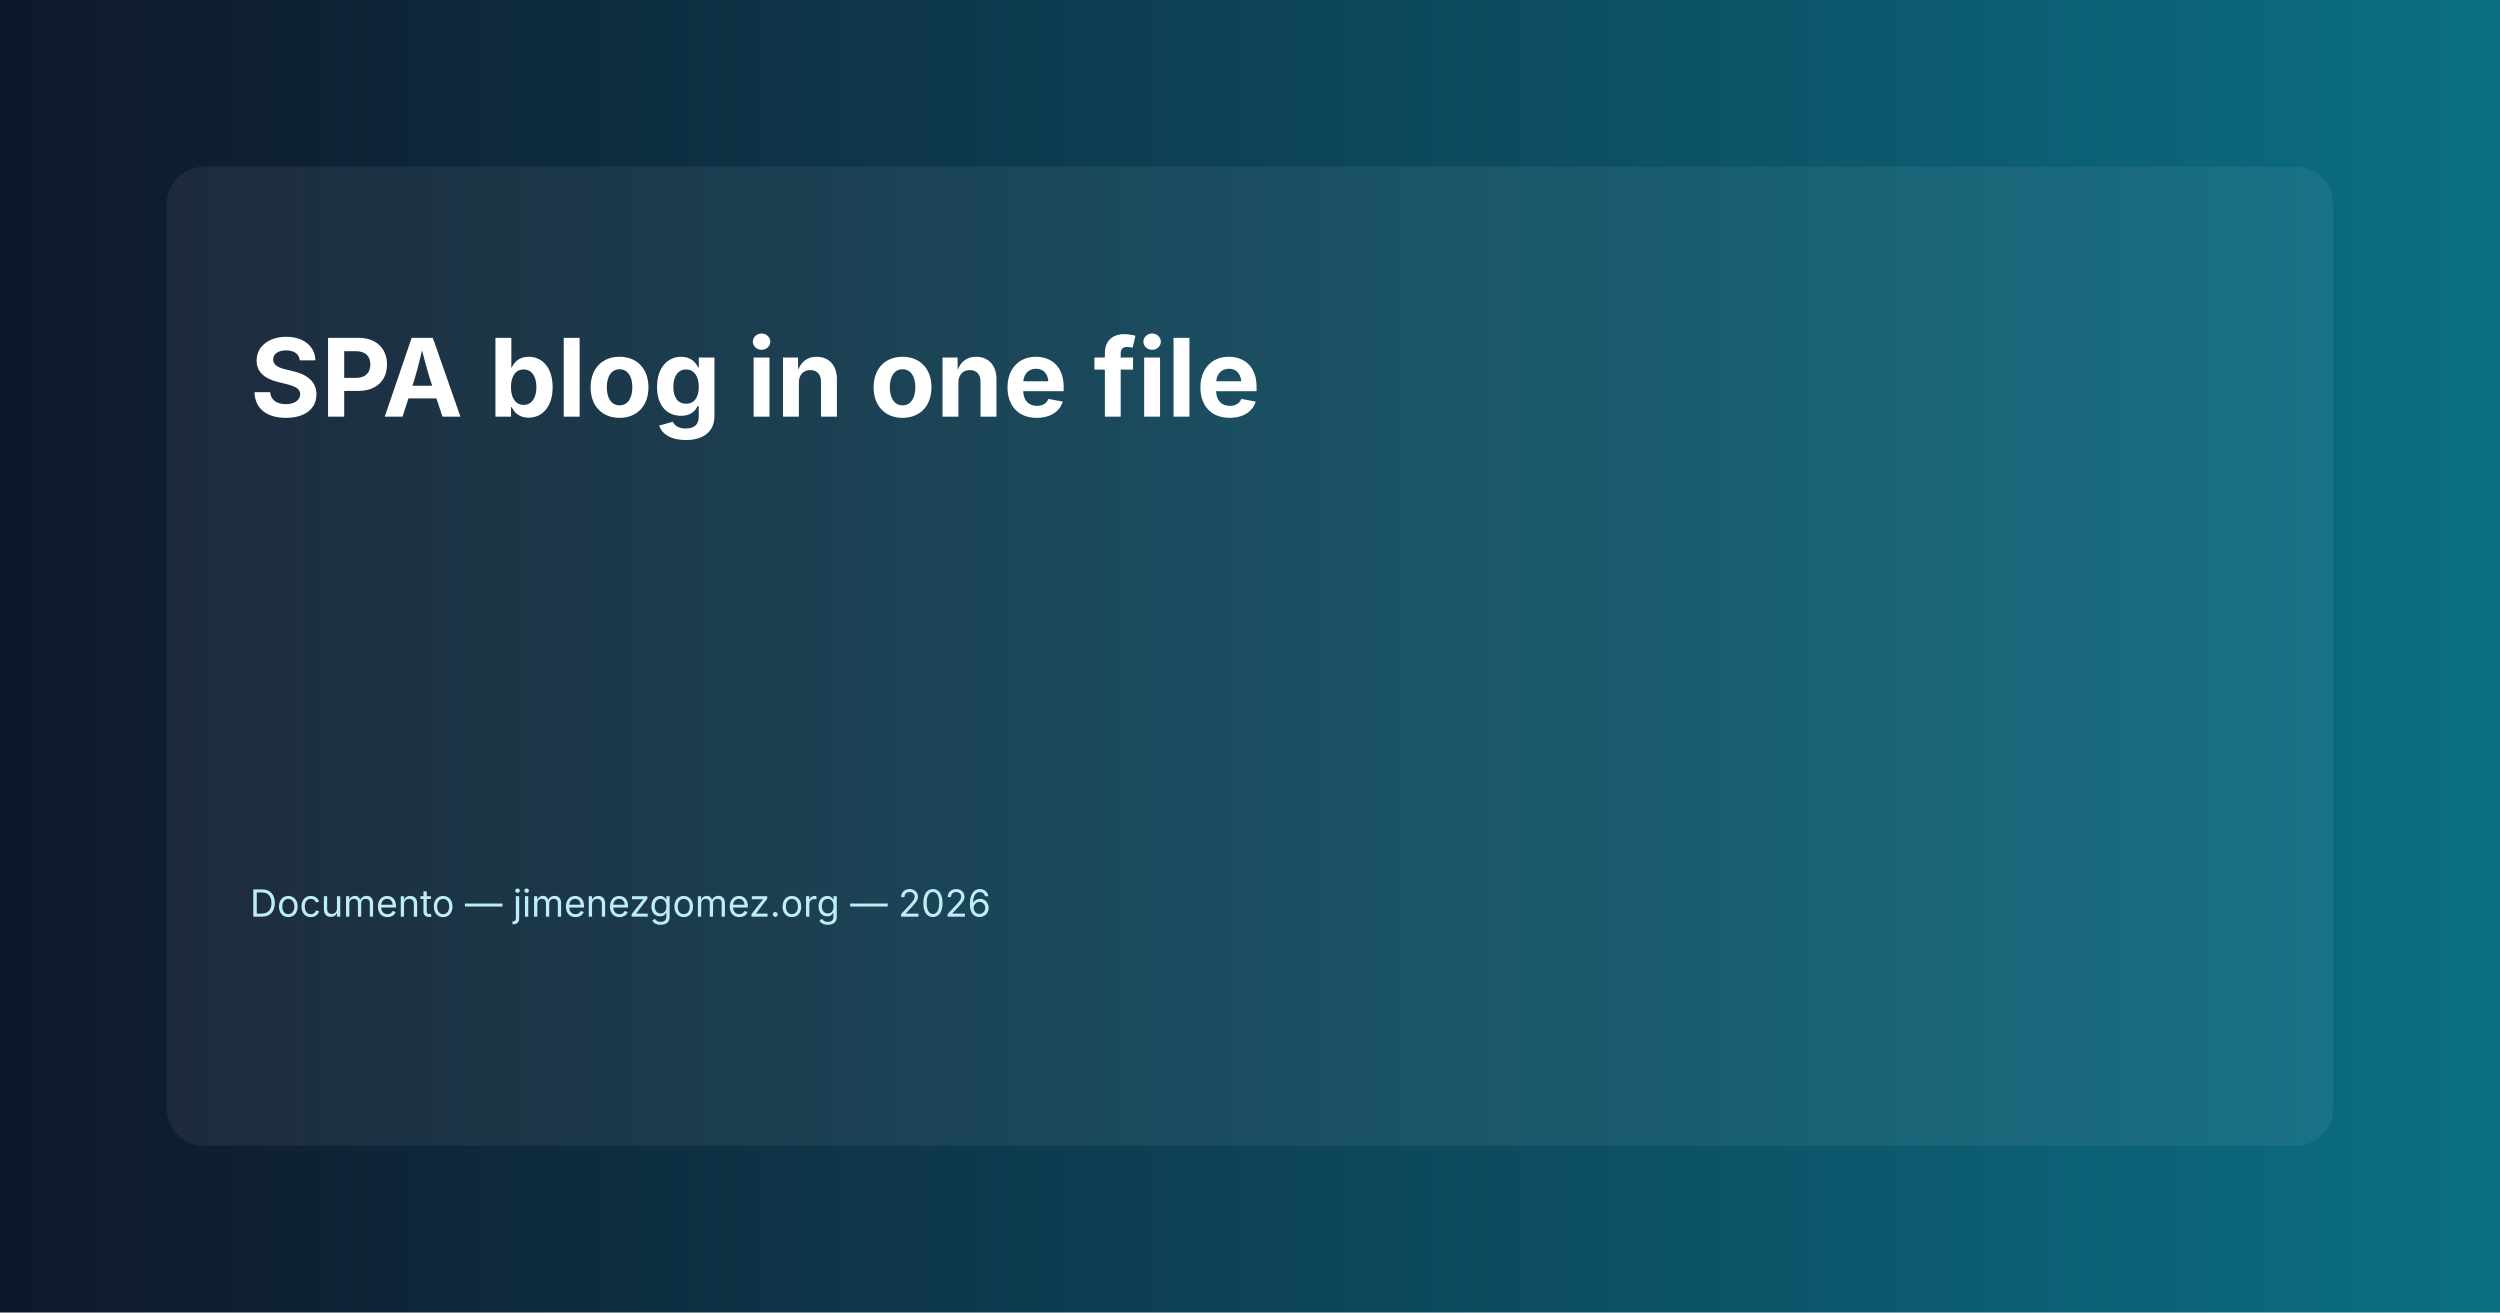
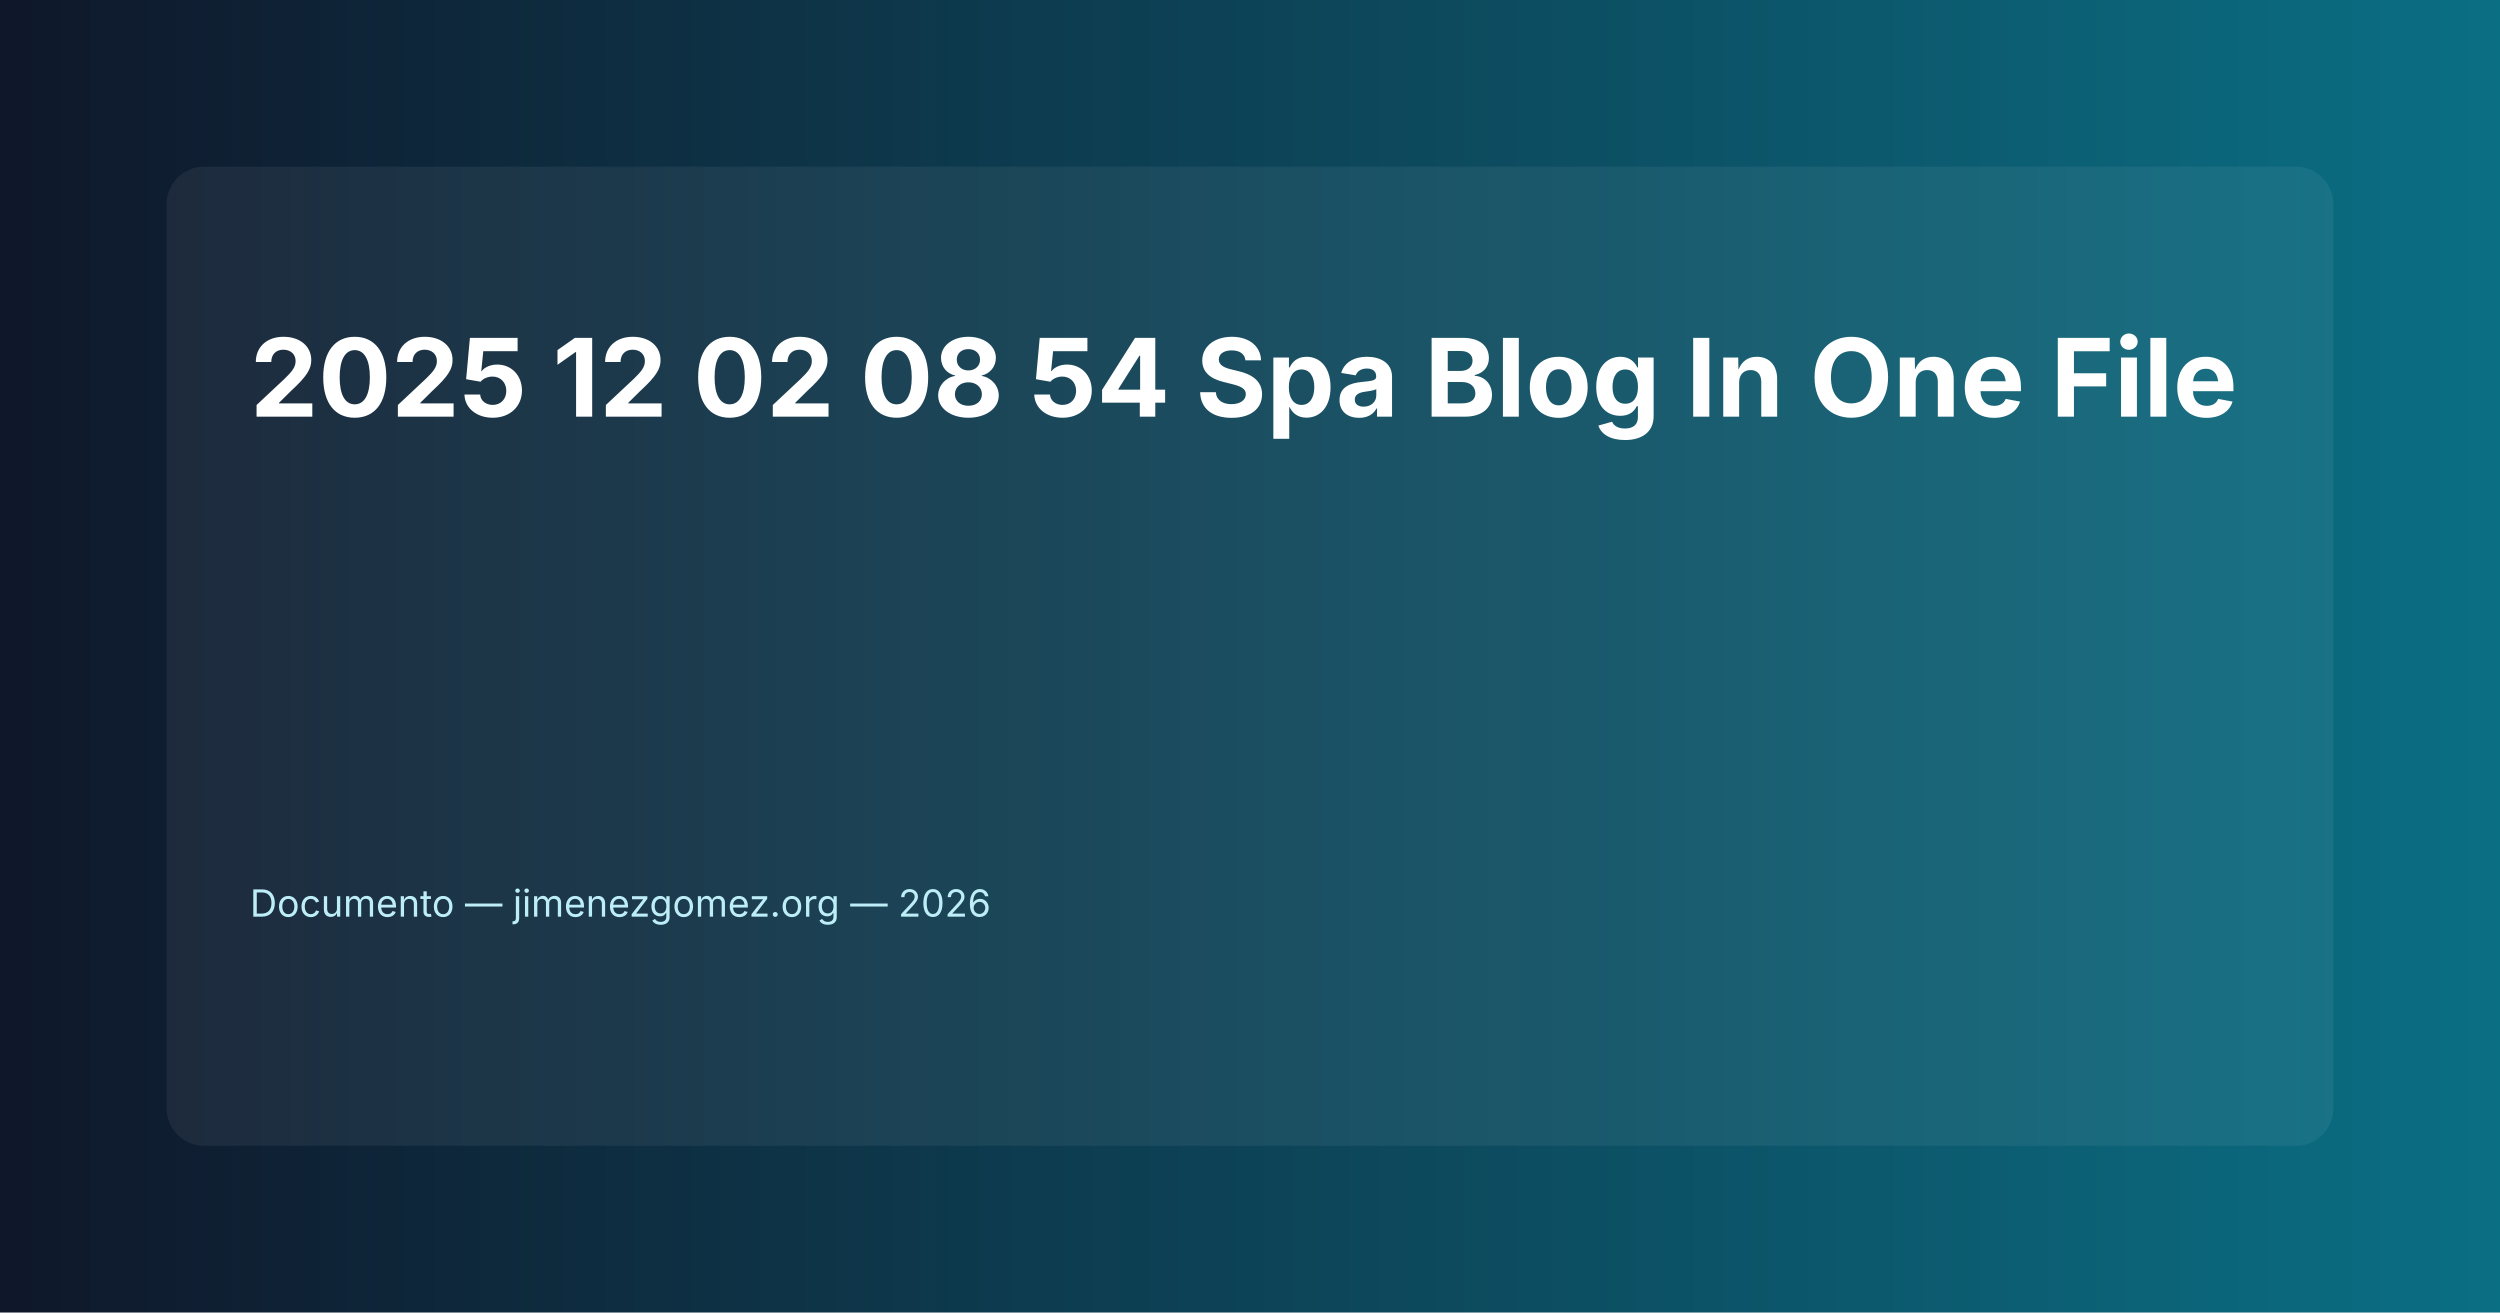
<svg xmlns="http://www.w3.org/2000/svg" width="1200" height="630" viewBox="0 0 1200 630">
  <defs>
    <linearGradient id="g" x1="0" x2="1">
      <stop offset="0" stop-color="#0f172a" />
      <stop offset="1" stop-color="#0b6f84" />
    </linearGradient>
  </defs>
  <rect width="100%" height="100%" fill="url(#g)" />
  <g transform="translate(80,80)">
    <rect x="0" y="0" width="1040" height="470" rx="18" fill-opacity="0.06" fill="#ffffff" />
-     <text x="40" y="120" font-family="Inter, Arial, Helvetica, sans-serif" font-size="52" fill="#ffffff" font-weight="700">SPA blog in one file</text>
+     <text x="40" y="120" font-family="Inter, Arial, Helvetica, sans-serif" font-size="52" fill="#ffffff" font-weight="700">2025 12 02 08 54 Spa Blog In One File</text>
    <text x="40" y="190" font-family="Inter, Arial, Helvetica, sans-serif" font-size="28" fill="#e6f7fb" />
    <text x="40" y="360" font-family="Inter, Arial, Helvetica, sans-serif" font-size="18" fill="#bdeef7">Documento — jimenezgomez.org — 2026</text>
  </g>
</svg>
